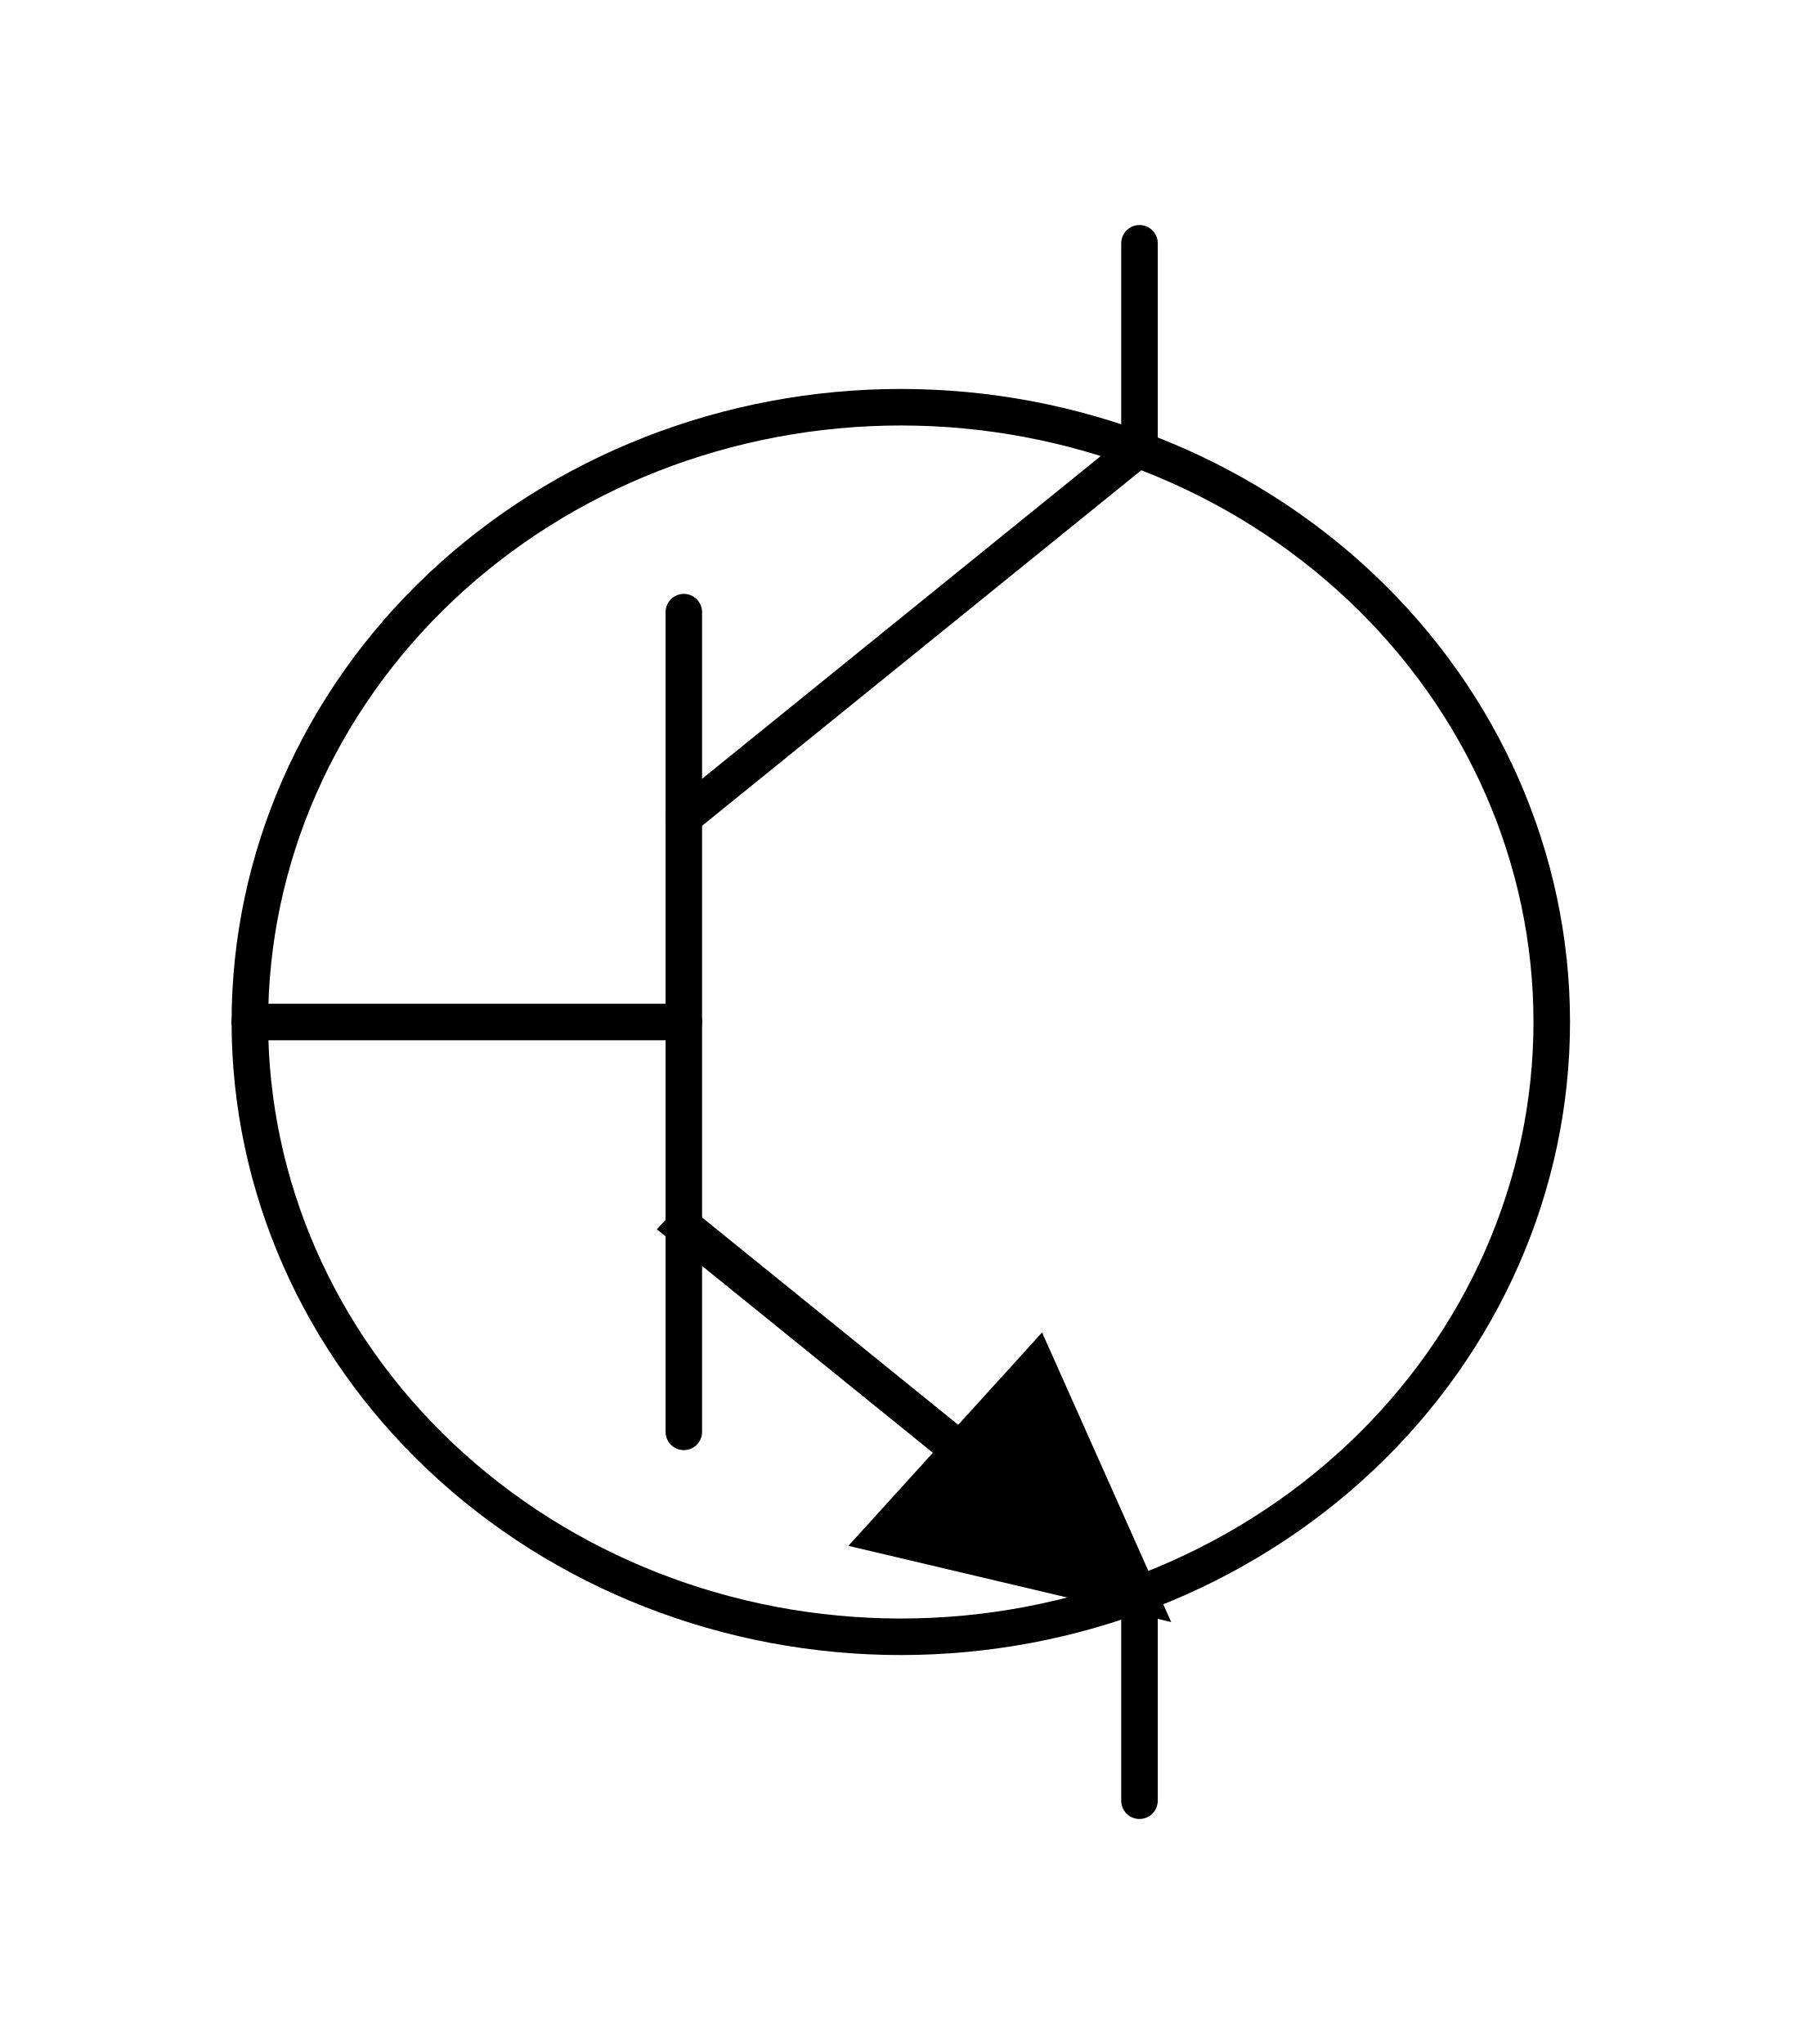
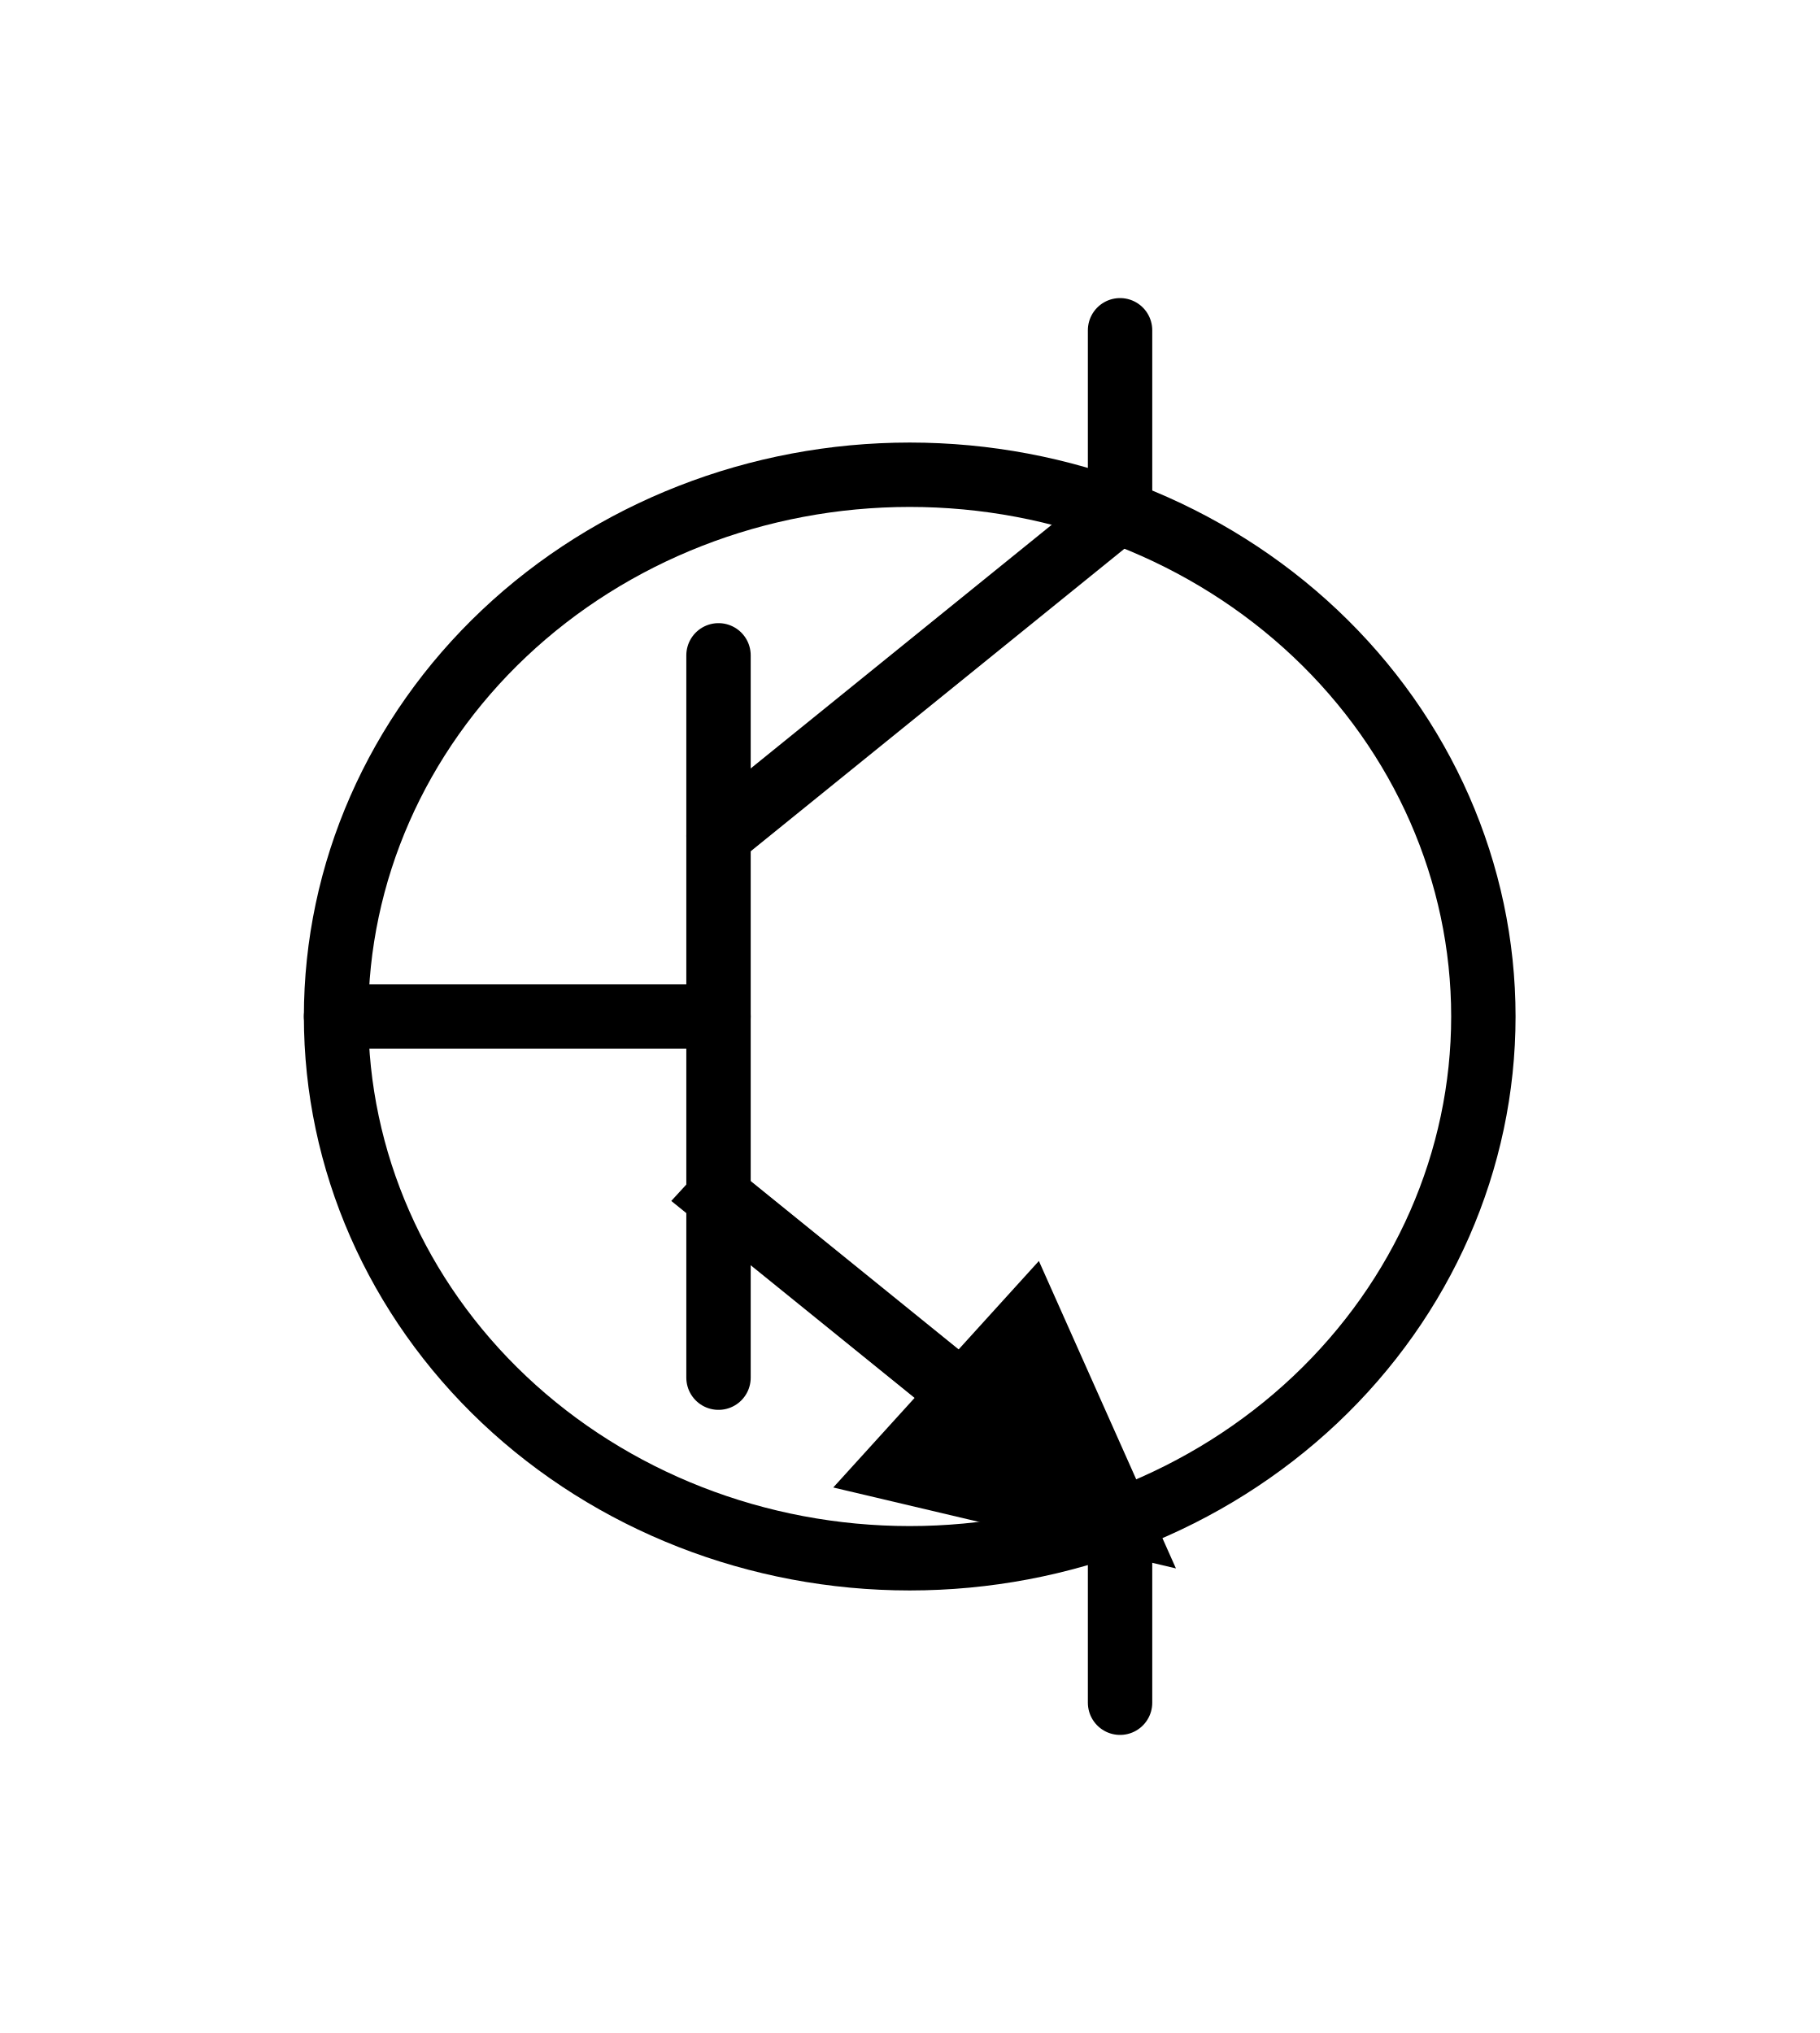
- <svg xmlns="http://www.w3.org/2000/svg" height="111.912pt" version="1.1" viewBox="0 0 98.64 111.912" width="98.64pt">
+ <svg xmlns="http://www.w3.org/2000/svg" height="63.156pt" version="1.1" viewBox="0 0 56.52 63.156" width="56.52pt">
  <defs>
    <style type="text/css">*{stroke-linecap:butt;stroke-linejoin:round;}</style>
  </defs>
  <g id="figure_1">
    <g id="patch_1">
-       <path d="M 0 111.912  L 98.64 111.912  L 98.64 0  L 0 0  z " style="fill:none;" />
-       <g class="ports" />
+       <path d="M 0 63.156  L 56.52 63.156  L 56.52 0  L 0 0  z " style="fill:none;" />
+       <g class="ports">
+         <g class="port-1" />
+         <g class="port-2" />
+         <g class="port-3" />
+       </g>
    </g>
    <g id="axes_1">
      <g id="patch_2">
-         <path clip-path="url(#pec0cd3797e)" d="M 49.32 89.616  C 58.772 89.616 67.838 86.069 74.521 79.757  C 81.205 73.445 84.96 64.883 84.96 55.956  C 84.96 47.029 81.205 38.467 74.521 32.155  C 67.838 25.843 58.772 22.296 49.32 22.296  C 39.868 22.296 30.802 25.843 24.119 32.155  C 17.435 38.467 13.68 47.029 13.68 55.956  C 13.68 64.883 17.435 73.445 24.119 79.757  C 30.802 86.069 39.868 89.616 49.32 89.616  z " style="fill:none;stroke:#000000;stroke-linejoin:miter;stroke-width:2;" />
+         <path clip-path="url(#p80cda44ff5)" d="M 28.26 48.408  C 32.986 48.408 37.519 46.635 40.861 43.479  C 44.202 40.323 46.08 36.041 46.08 31.578  C 46.08 27.115 44.202 22.833 40.861 19.677  C 37.519 16.521 32.986 14.748 28.26 14.748  C 23.534 14.748 19.001 16.521 15.659 19.677  C 12.318 22.833 10.44 27.115 10.44 31.578  C 10.44 36.041 12.318 40.323 15.659 43.479  C 19.001 46.635 23.534 48.408 28.26 48.408  z " style="fill:none;stroke:#000000;stroke-linejoin:miter;stroke-width:2;" />
      </g>
      <g id="patch_3">
-         <path clip-path="url(#pec0cd3797e)" d="M 62.388 87.372  L 48.331 84.053  L 52.527 79.43  L 37.419 67.199  L 37.461 67.153  L 52.569 79.383  L 56.765 74.76  z " style="stroke:#000000;stroke-linejoin:miter;stroke-width:2;" />
+         <path clip-path="url(#p80cda44ff5)" d="M 34.794 47.286  L 27.765 45.626  L 29.863 43.315  L 22.309 37.2  L 22.331 37.176  L 29.885 43.292  L 31.983 40.98  z " style="stroke:#000000;stroke-linejoin:miter;stroke-width:2;" />
      </g>
      <g id="line2d_1">
-         <path clip-path="url(#pec0cd3797e)" d="M 13.68 55.956  L 37.44 55.956  " style="fill:none;stroke:#000000;stroke-linecap:round;stroke-width:2;" />
+         <path clip-path="url(#p80cda44ff5)" d="M 10.44 31.578  L 22.32 31.578  " style="fill:none;stroke:#000000;stroke-linecap:round;stroke-width:2;" />
      </g>
      <g id="line2d_2">
-         <path clip-path="url(#pec0cd3797e)" d="M 37.44 33.516  L 37.44 78.396  " style="fill:none;stroke:#000000;stroke-linecap:round;stroke-width:2;" />
+         <path clip-path="url(#p80cda44ff5)" d="M 22.32 20.358  L 22.32 42.798  " style="fill:none;stroke:#000000;stroke-linecap:round;stroke-width:2;" />
      </g>
      <g id="line2d_3">
-         <path clip-path="url(#pec0cd3797e)" d="M 37.44 44.736  L 62.388 24.54  L 62.388 13.32  " style="fill:none;stroke:#000000;stroke-linecap:round;stroke-width:2;" />
+         <path clip-path="url(#p80cda44ff5)" d="M 22.32 25.968  L 34.794 15.87  L 34.794 10.26  " style="fill:none;stroke:#000000;stroke-linecap:round;stroke-width:2;" />
      </g>
      <g id="line2d_4">
-         <path clip-path="url(#pec0cd3797e)" d="M 37.44 67.176  L 62.388 87.372  L 62.388 98.592  " style="fill:none;stroke:#000000;stroke-linecap:round;stroke-width:2;" />
+         <path clip-path="url(#p80cda44ff5)" d="M 22.32 37.188  L 34.794 47.286  L 34.794 52.896  " style="fill:none;stroke:#000000;stroke-linecap:round;stroke-width:2;" />
      </g>
    </g>
  </g>
  <defs>
-     <clipPath id="pec0cd3797e">
-       <rect height="97.512" width="84.24" x="7.2" y="7.2" />
+     <clipPath id="p80cda44ff5">
+       <rect height="48.756" width="42.12" x="7.2" y="7.2" />
    </clipPath>
  </defs>
</svg>
